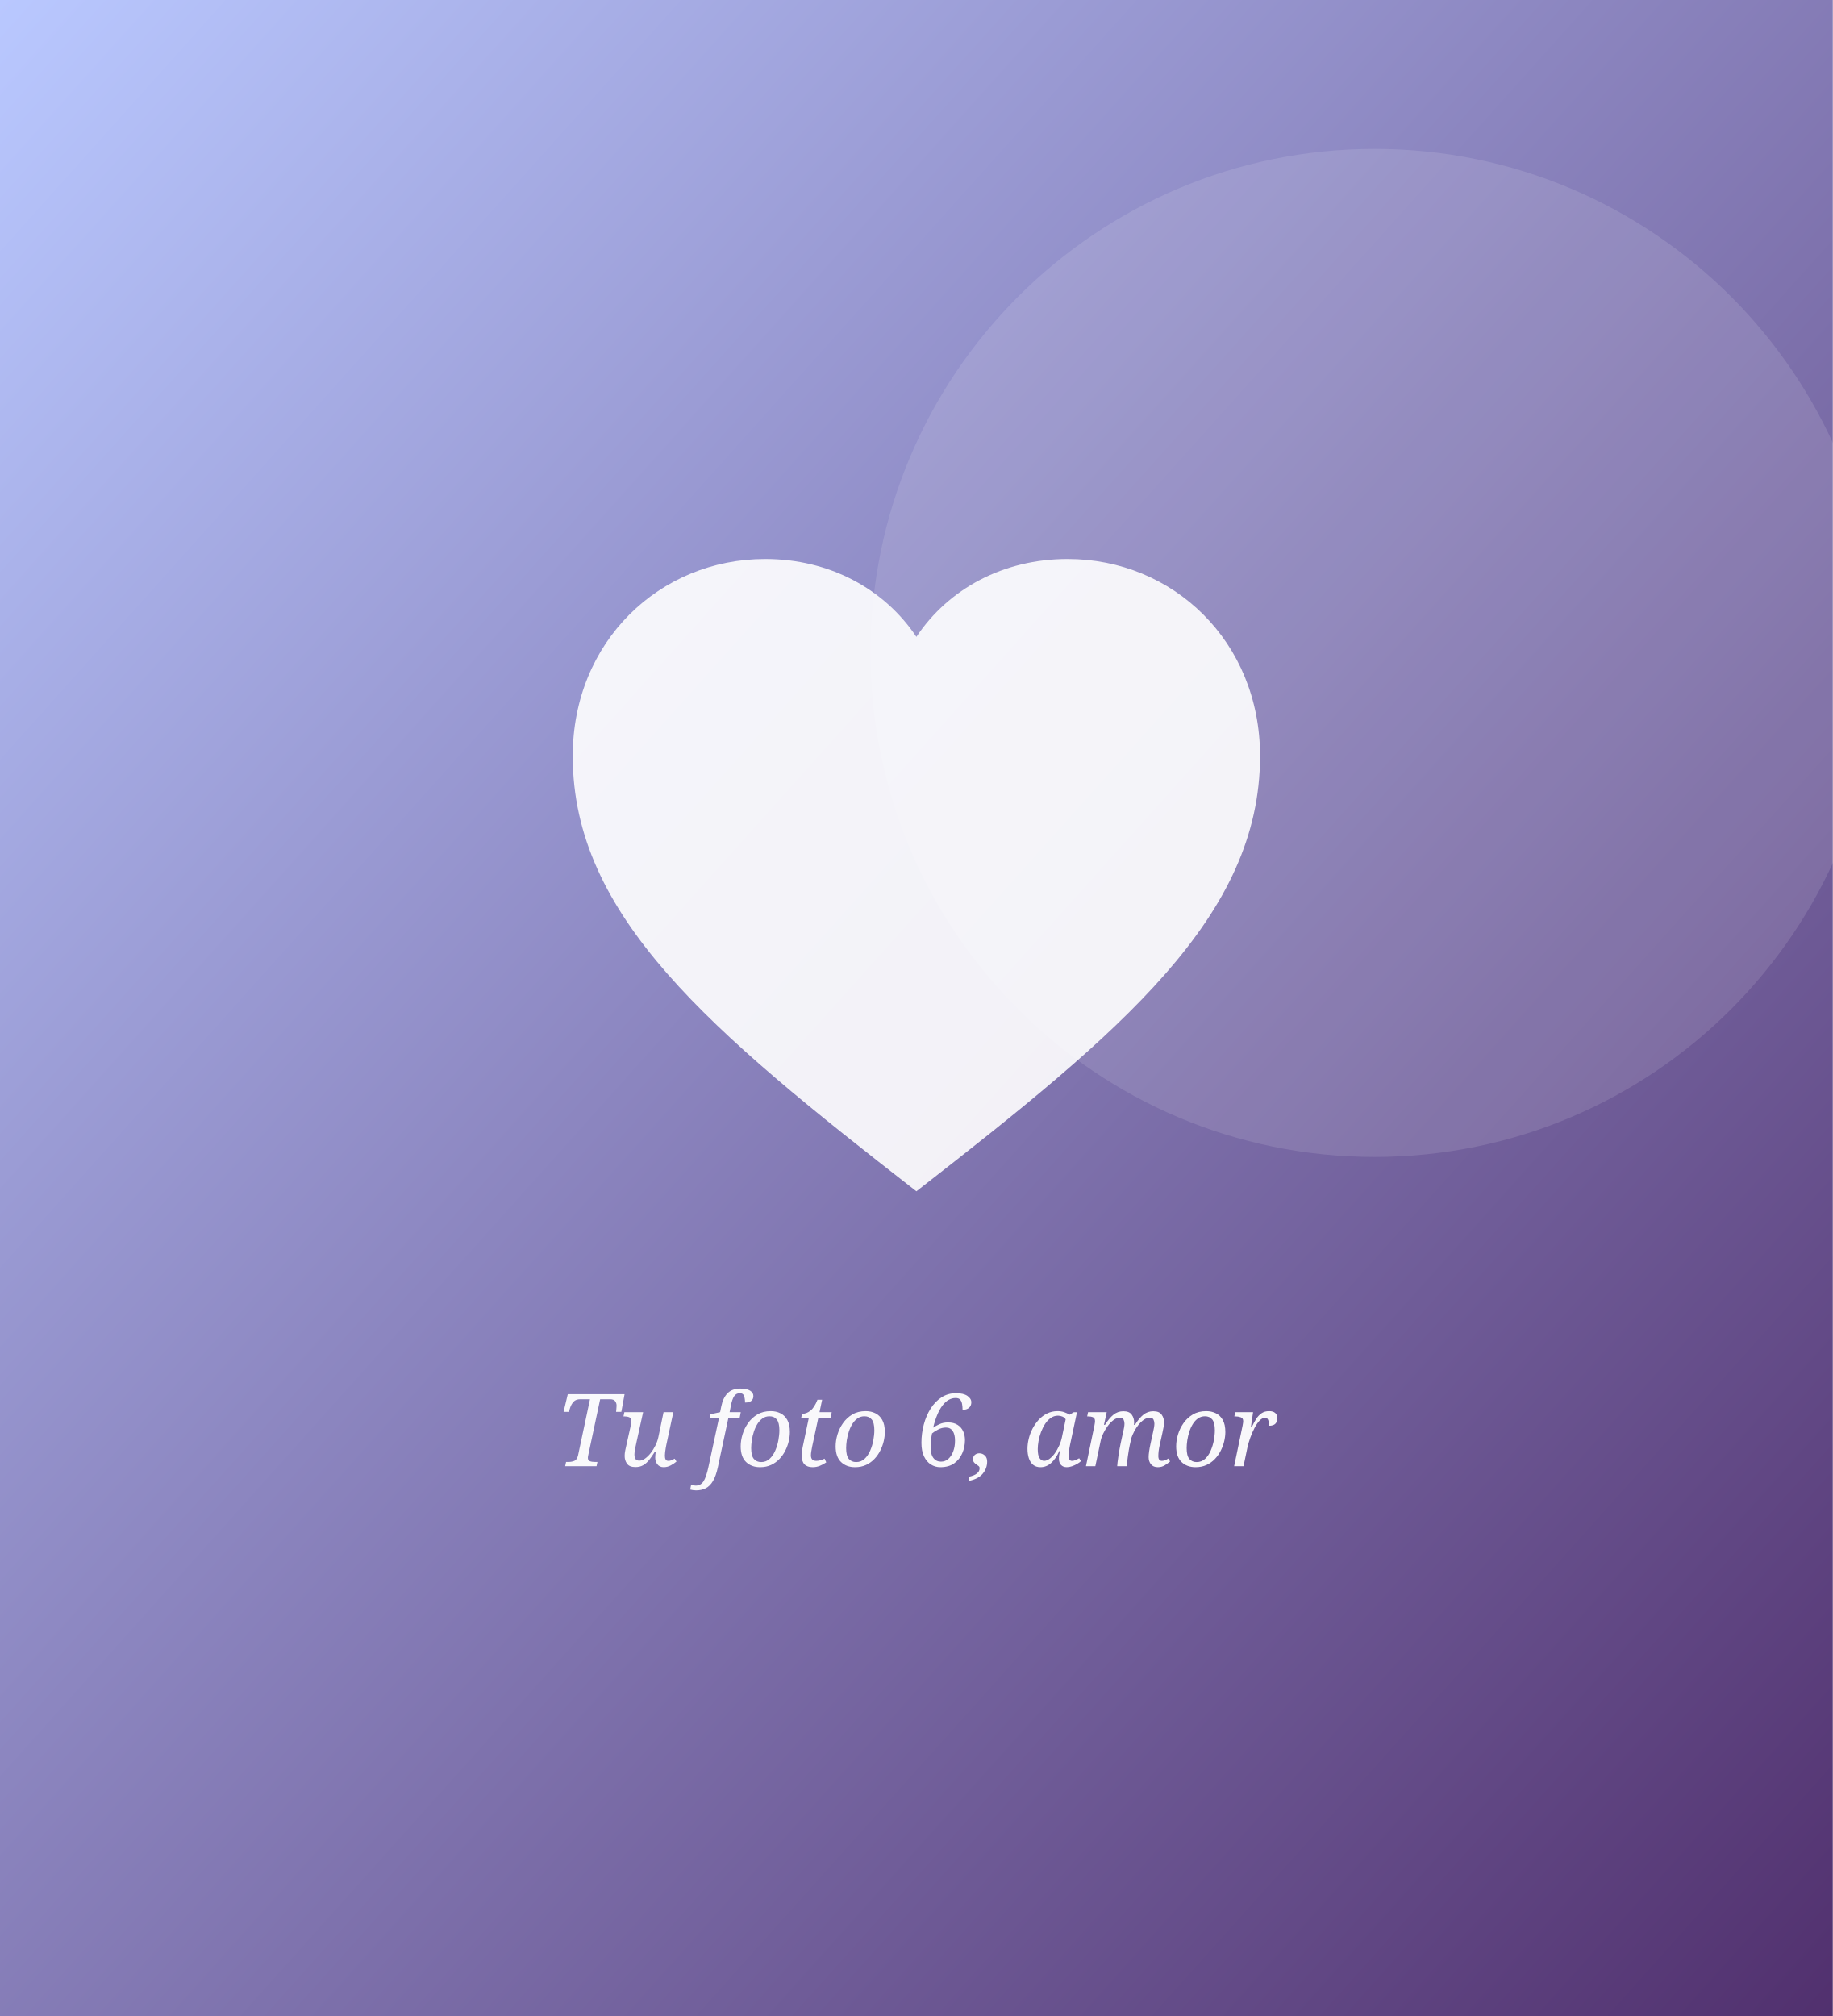
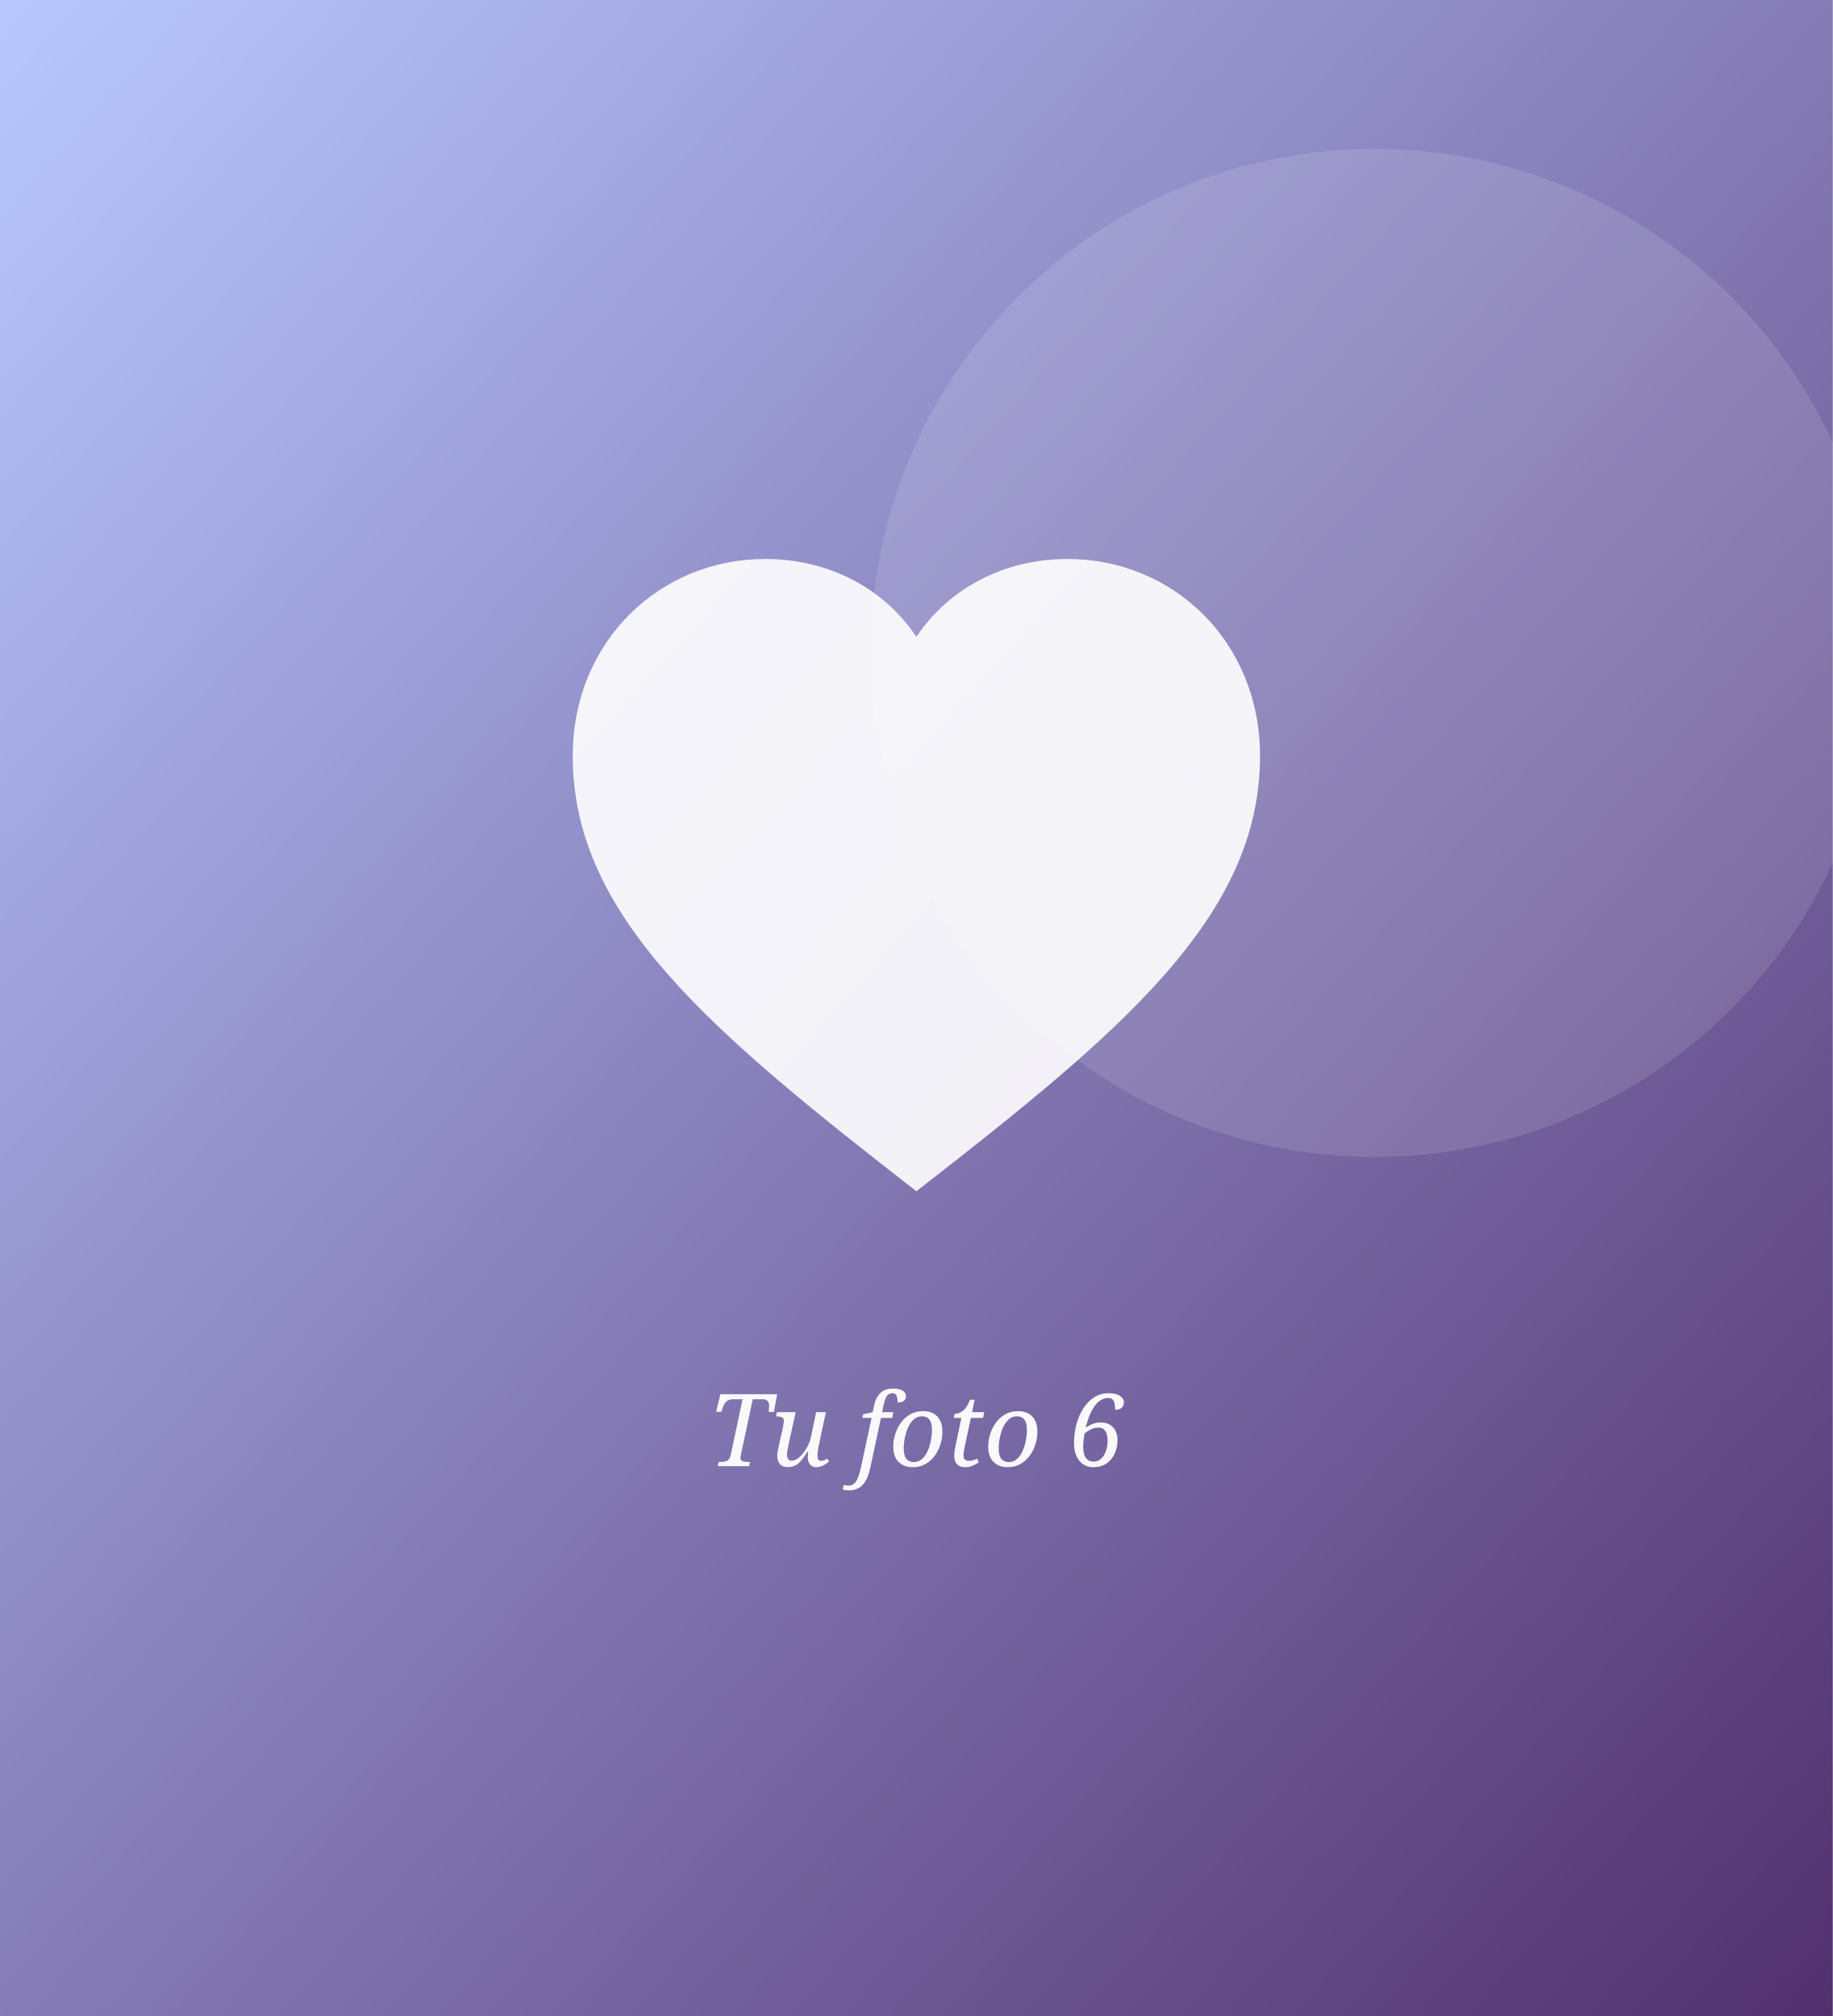
<svg xmlns="http://www.w3.org/2000/svg" viewBox="0 0 800 880">
  <defs>
    <linearGradient id="g" x1="0" y1="0" x2="1" y2="1">
      <stop offset="0" stop-color="#b9c8ff" />
      <stop offset="1" stop-color="#51306e" />
    </linearGradient>
  </defs>
  <rect width="800" height="880" fill="url(#g)" />
  <circle cx="600" cy="285" r="220" fill="#fff" opacity=".12" />
  <path d="M400 520c-90-70-150-120-150-190 0-50 38-86 84-86 28 0 52 13 66 34 14-21 38-34 66-34 46 0 84 36 84 86 0 70-60 120-150 190z" fill="#fff" opacity=".9" />
-   <text x="400" y="640" text-anchor="middle" font-family="Georgia,serif" font-style="italic" font-size="44" fill="#fff" opacity=".95">Tu foto 6, amor</text>
+   <text x="400" y="640" text-anchor="middle" font-family="Georgia,serif" font-style="italic" font-size="44" fill="#fff" opacity=".95">Tu foto 6</text>
</svg>
